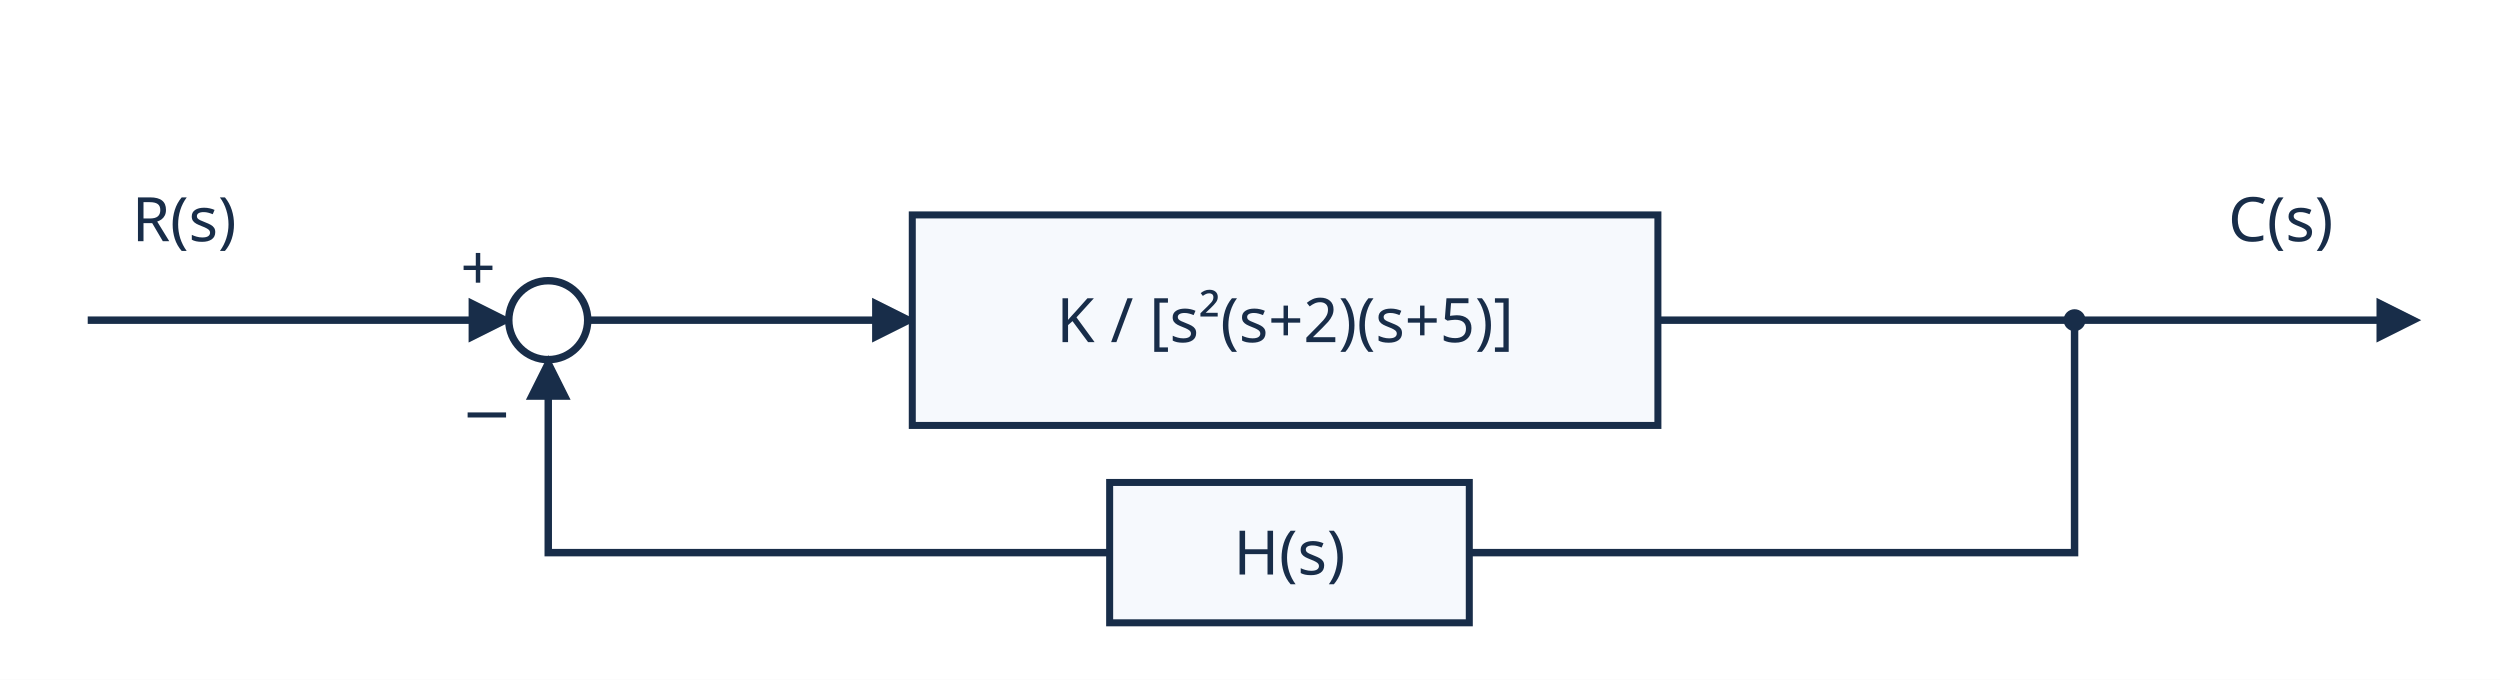
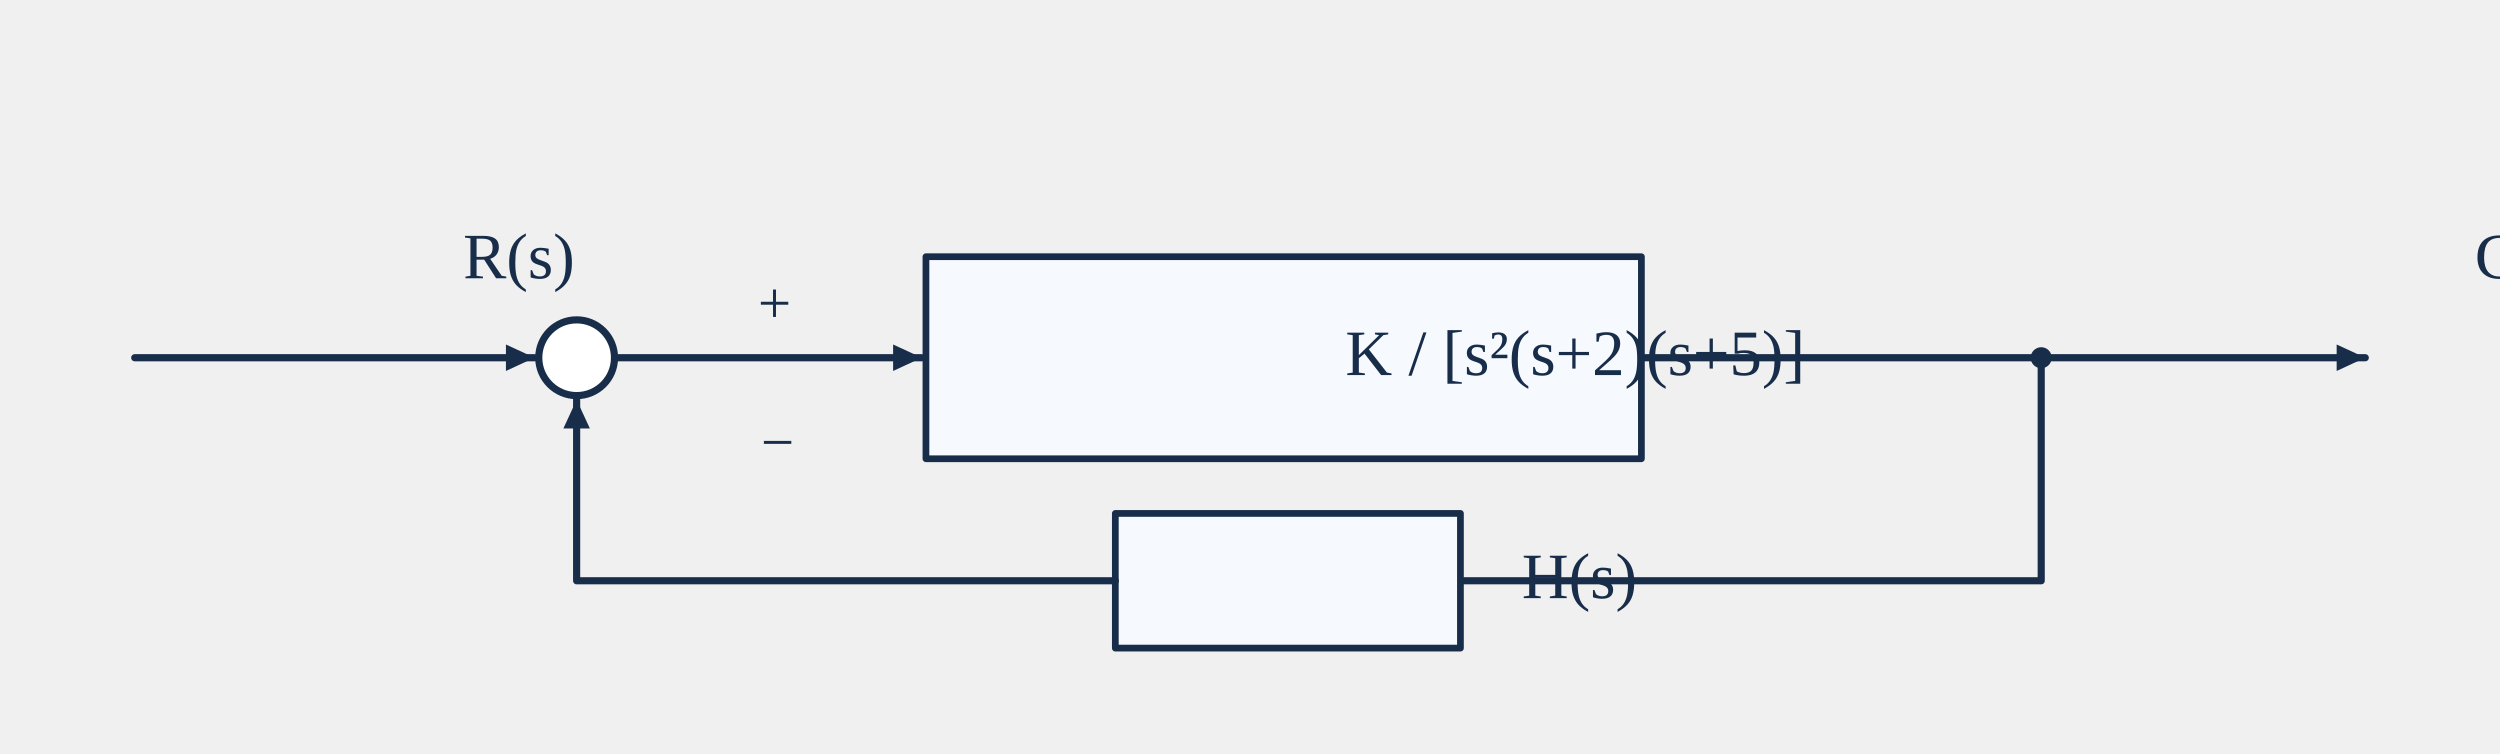
- <svg xmlns="http://www.w3.org/2000/svg" width="570" height="155" viewBox="0 0 570 155" role="img">
-   <defs>
-     <marker id="arrow" viewBox="0 0 10 10" markerWidth="6" markerHeight="6" refX="8" refY="5" orient="auto">
-       <path d="M0 0L10 5L0 10z" fill="#182d49" />
-     </marker>
-   </defs>
-   <rect width="100%" height="100%" fill="#fff" />
-   <g font-family="Segoe UI, sans-serif" font-size="14" fill="#182d49">
-     <text x="42" y="55" text-anchor="middle">R(s)</text>
-     <text x="520" y="55" text-anchor="middle">C(s)</text>
-     <path d="M20 73H115" fill="none" stroke="#182d49" stroke-width="1.7" marker-end="url(#arrow)" />
-     <circle cx="125" cy="73" r="9" fill="white" stroke="#182d49" stroke-width="1.7" />
-     <text x="109" y="66" text-anchor="middle">+</text>
-     <text x="111" y="99" text-anchor="middle">−</text>
-     <path d="M134 73H207" fill="none" stroke="#182d49" stroke-width="1.7" marker-end="url(#arrow)" />
-     <rect x="208" y="49" width="170" height="48" fill="#f6f9fd" stroke="#182d49" stroke-width="1.6" />
-     <text x="293.0" y="78.0" text-anchor="middle">K / [s²(s+2)(s+5)]</text>
-     <path d="M378 73H550" fill="none" stroke="#182d49" stroke-width="1.7" marker-end="url(#arrow)" />
-     <circle cx="473" cy="73" r="2.5" fill="#182d49" />
-     <path d="M473 73V126H335" fill="none" stroke="#182d49" stroke-width="1.7" />
-     <rect x="253" y="110" width="82" height="32" fill="#f6f9fd" stroke="#182d49" stroke-width="1.6" />
-     <text x="294.0" y="131.0" text-anchor="middle">H(s)</text>
-     <path d="M253 126H125V83" fill="none" stroke="#182d49" stroke-width="1.7" marker-end="url(#arrow)" />
+ <svg xmlns="http://www.w3.org/2000/svg" xmlns:ns1="http://schemas.microsoft.com/visio/2003/SVGExtensions/" width="8.25in" height="2.486in" viewBox="0 0 594 179" xml:space="preserve" color-interpolation-filters="sRGB" class="st9">
+   <ns1:documentProperties ns1:langID="2052" ns1:metric="true" ns1:viewMarkup="false" />
+   <style type="text/css">
+ 	
+ 		.st1 {fill:none;stroke:none;stroke-linecap:round;stroke-linejoin:round;stroke-width:0.75}
+ 		.st2 {fill:#182d49;font-family:"Times New Roman", "Liberation Serif", SimSun, "宋体", "Noto Serif CJK SC", serif;font-size:1.283em}
+ 		.st3 {stroke:#182d49;stroke-linecap:round;stroke-linejoin:round;stroke-width:1.7}
+ 		.st4 {fill:#182d49;stroke:none;stroke-linecap:round;stroke-linejoin:round;stroke-width:0.75}
+ 		.st5 {fill:#ffffff;stroke:#182d49;stroke-linecap:round;stroke-linejoin:round;stroke-width:1.7}
+ 		.st6 {fill:#182d49;font-family:"Times New Roman", "Liberation Serif", SimSun, "宋体", "Noto Serif CJK SC", serif;font-size:1.167em}
+ 		.st7 {fill:#182d49;font-family:"Times New Roman", "Liberation Serif", SimSun, "宋体", "Noto Serif CJK SC", serif;font-size:1.167em}
+ 		.st8 {fill:#f6f9fd;stroke:#182d49;stroke-linecap:round;stroke-linejoin:round;stroke-width:1.6}
+ 		.st9 {fill:none;fill-rule:evenodd;font-size:12px;overflow:visible;stroke-linecap:square;stroke-miterlimit:3}
+ 	
+ 	</style>
+   <g ns1:mID="42" ns1:index="40" ns1:groupContext="foregroundPage">
+     <ns1:pageProperties ns1:drawingScale="0.0393701" ns1:pageScale="0.0393701" ns1:drawingUnits="24" ns1:shadowOffsetX="8.50394" ns1:shadowOffsetY="-8.50394" />
+     <g id="shape1-1" ns1:mID="1" ns1:groupContext="shape" transform="translate(30.4789,-105.18)">
+       <ns1:textBlock ns1:margins="rect(4,4,4,4)" ns1:tabSpace="42.5197" />
+       <ns1:textRect cx="23.521" cy="166.68" width="47.05" height="24.64" />
+       <rect x="0" y="154.36" width="47.042" height="24.64" class="st1" />
+       <text x="10.26" y="171.3" class="st2" ns1:langID="2052">
+         <ns1:paragraph ns1:horizAlign="1" />
+         <ns1:tabList />R(s)</text>
+     </g>
+     <g id="shape2-4" ns1:mID="2" ns1:groupContext="shape" transform="translate(508.316,-105.18)">
+       <ns1:textBlock ns1:margins="rect(4,4,4,4)" ns1:tabSpace="42.5197" />
+       <ns1:textRect cx="23.684" cy="166.68" width="47.37" height="24.64" />
+       <rect x="0" y="154.36" width="47.369" height="24.64" class="st1" />
+       <text x="10.42" y="171.3" class="st2" ns1:langID="2052">
+         <ns1:paragraph ns1:horizAlign="1" />
+         <ns1:tabList />C(s)</text>
+     </g>
+     <g id="shape3-7" ns1:mID="3" ns1:groupContext="shape" transform="translate(32,-94)">
+       <path d="M0 179 L95 179" class="st3" />
+     </g>
+     <g id="shape4-10" ns1:mID="4" ns1:groupContext="shape" transform="translate(120.2,-90.855)">
+       <path d="M6.8 175.85 L0 179 L0 172.71 L6.8 175.85 Z" class="st4" />
+     </g>
+     <g id="shape5-12" ns1:mID="5" ns1:groupContext="shape" transform="translate(128,-85)">
+       <ellipse cx="9" cy="170" rx="9" ry="9" class="st5" />
+     </g>
+     <g id="shape6-14" ns1:mID="6" ns1:groupContext="shape" transform="translate(105.211,-95.3)">
+       <ns1:textBlock ns1:margins="rect(4,4,4,4)" ns1:tabSpace="42.5197" />
+       <ns1:textRect cx="15.789" cy="167.8" width="31.58" height="22.4" />
+       <rect x="0" y="156.6" width="31.578" height="22.4" class="st1" />
+       <text x="11.84" y="172" class="st6" ns1:langID="2052">
+         <ns1:paragraph ns1:horizAlign="1" />
+         <ns1:tabList />+</text>
+     </g>
+     <g id="shape7-17" ns1:mID="7" ns1:groupContext="shape" transform="translate(107.211,-62.3)">
+       <ns1:textBlock ns1:margins="rect(4,4,4,4)" ns1:tabSpace="42.5197" />
+       <ns1:textRect cx="15.789" cy="167.8" width="31.58" height="22.4" />
+       <rect x="0" y="156.6" width="31.578" height="22.4" class="st1" />
+       <text x="10.56" y="172.06" class="st7" ns1:langID="2052">
+         <ns1:paragraph ns1:horizAlign="1" />
+         <ns1:tabList />−</text>
+     </g>
+     <g id="shape8-20" ns1:mID="8" ns1:groupContext="shape" transform="translate(146,-94)">
+       <path d="M0 179 L73 179" class="st3" />
+     </g>
+     <g id="shape9-23" ns1:mID="9" ns1:groupContext="shape" transform="translate(212.2,-90.855)">
+       <path d="M6.8 175.85 L0 179 L0 172.71 L6.8 175.85 Z" class="st4" />
+     </g>
+     <g id="shape10-25" ns1:mID="10" ns1:groupContext="shape" transform="translate(220,-70)">
+       <rect x="0" y="131" width="170" height="48" class="st8" />
+     </g>
+     <g id="shape11-27" ns1:mID="11" ns1:groupContext="shape" transform="translate(236.912,-82.18)">
+       <ns1:textBlock ns1:margins="rect(4,4,4,4)" ns1:tabSpace="42.5197" />
+       <ns1:textRect cx="68.088" cy="166.68" width="136.18" height="24.64" />
+       <rect x="0" y="154.36" width="136.177" height="24.64" class="st1" />
+       <text x="13.47" y="171.3" class="st2" ns1:langID="2052">
+         <ns1:paragraph ns1:horizAlign="1" />
+         <ns1:tabList />K / [s²(s+2)(s+5)]</text>
+     </g>
+     <g id="shape12-30" ns1:mID="12" ns1:groupContext="shape" transform="translate(390,-94)">
+       <path d="M0 179 L172 179" class="st3" />
+     </g>
+     <g id="shape13-33" ns1:mID="13" ns1:groupContext="shape" transform="translate(555.2,-90.855)">
+       <path d="M6.8 175.85 L0 179 L0 172.71 L6.8 175.85 Z" class="st4" />
+     </g>
+     <g id="shape14-35" ns1:mID="14" ns1:groupContext="shape" transform="translate(482.5,-91.5)">
+       <ellipse cx="2.5" cy="176.5" rx="2.5" ry="2.5" class="st4" />
+     </g>
+     <g id="shape15-37" ns1:mID="15" ns1:groupContext="shape" transform="translate(347,-41)">
+       <path d="M138 126 L138 179 L0 179" class="st3" />
+     </g>
+     <g id="shape16-40" ns1:mID="16" ns1:groupContext="shape" transform="translate(265,-25)">
+       <rect x="0" y="147" width="82" height="32" class="st8" />
+     </g>
+     <g id="shape17-42" ns1:mID="17" ns1:groupContext="shape" transform="translate(281.611,-29.18)">
+       <ns1:textBlock ns1:margins="rect(4,4,4,4)" ns1:tabSpace="42.5197" />
+       <ns1:textRect cx="24.389" cy="166.68" width="48.78" height="24.64" />
+       <rect x="0" y="154.36" width="48.778" height="24.64" class="st1" />
+       <text x="10.7" y="171.3" class="st2" ns1:langID="2052">
+         <ns1:paragraph ns1:horizAlign="1" />
+         <ns1:tabList />H(s)</text>
+     </g>
+     <g id="shape18-45" ns1:mID="18" ns1:groupContext="shape" transform="translate(137,-41)">
+       <path d="M128 179 L0 179 L0 136" class="st3" />
+     </g>
+     <g id="shape19-48" ns1:mID="19" ns1:groupContext="shape" transform="translate(133.855,-77.2)">
+       <path d="M3.14 172.2 L6.29 179 L0 179 L3.14 172.2 Z" class="st4" />
+     </g>
  </g>
</svg>
